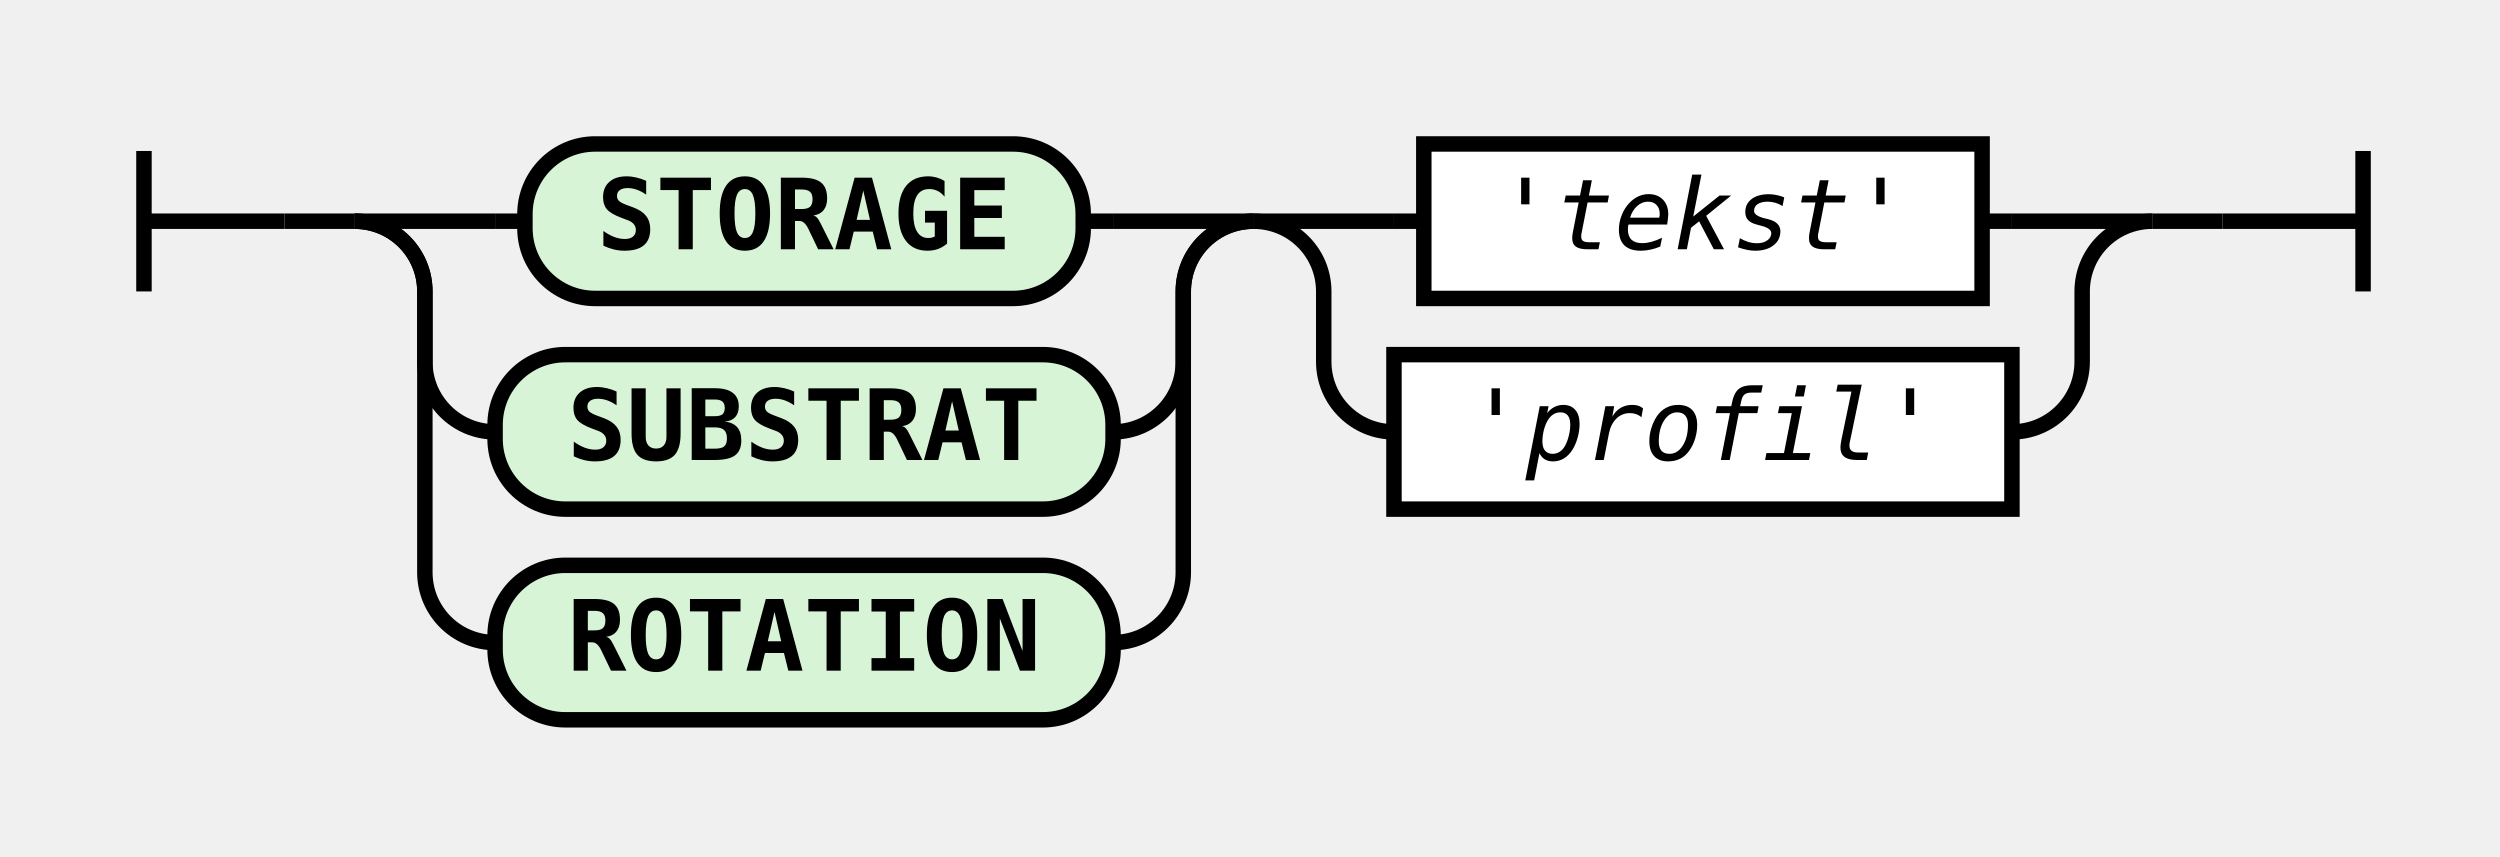
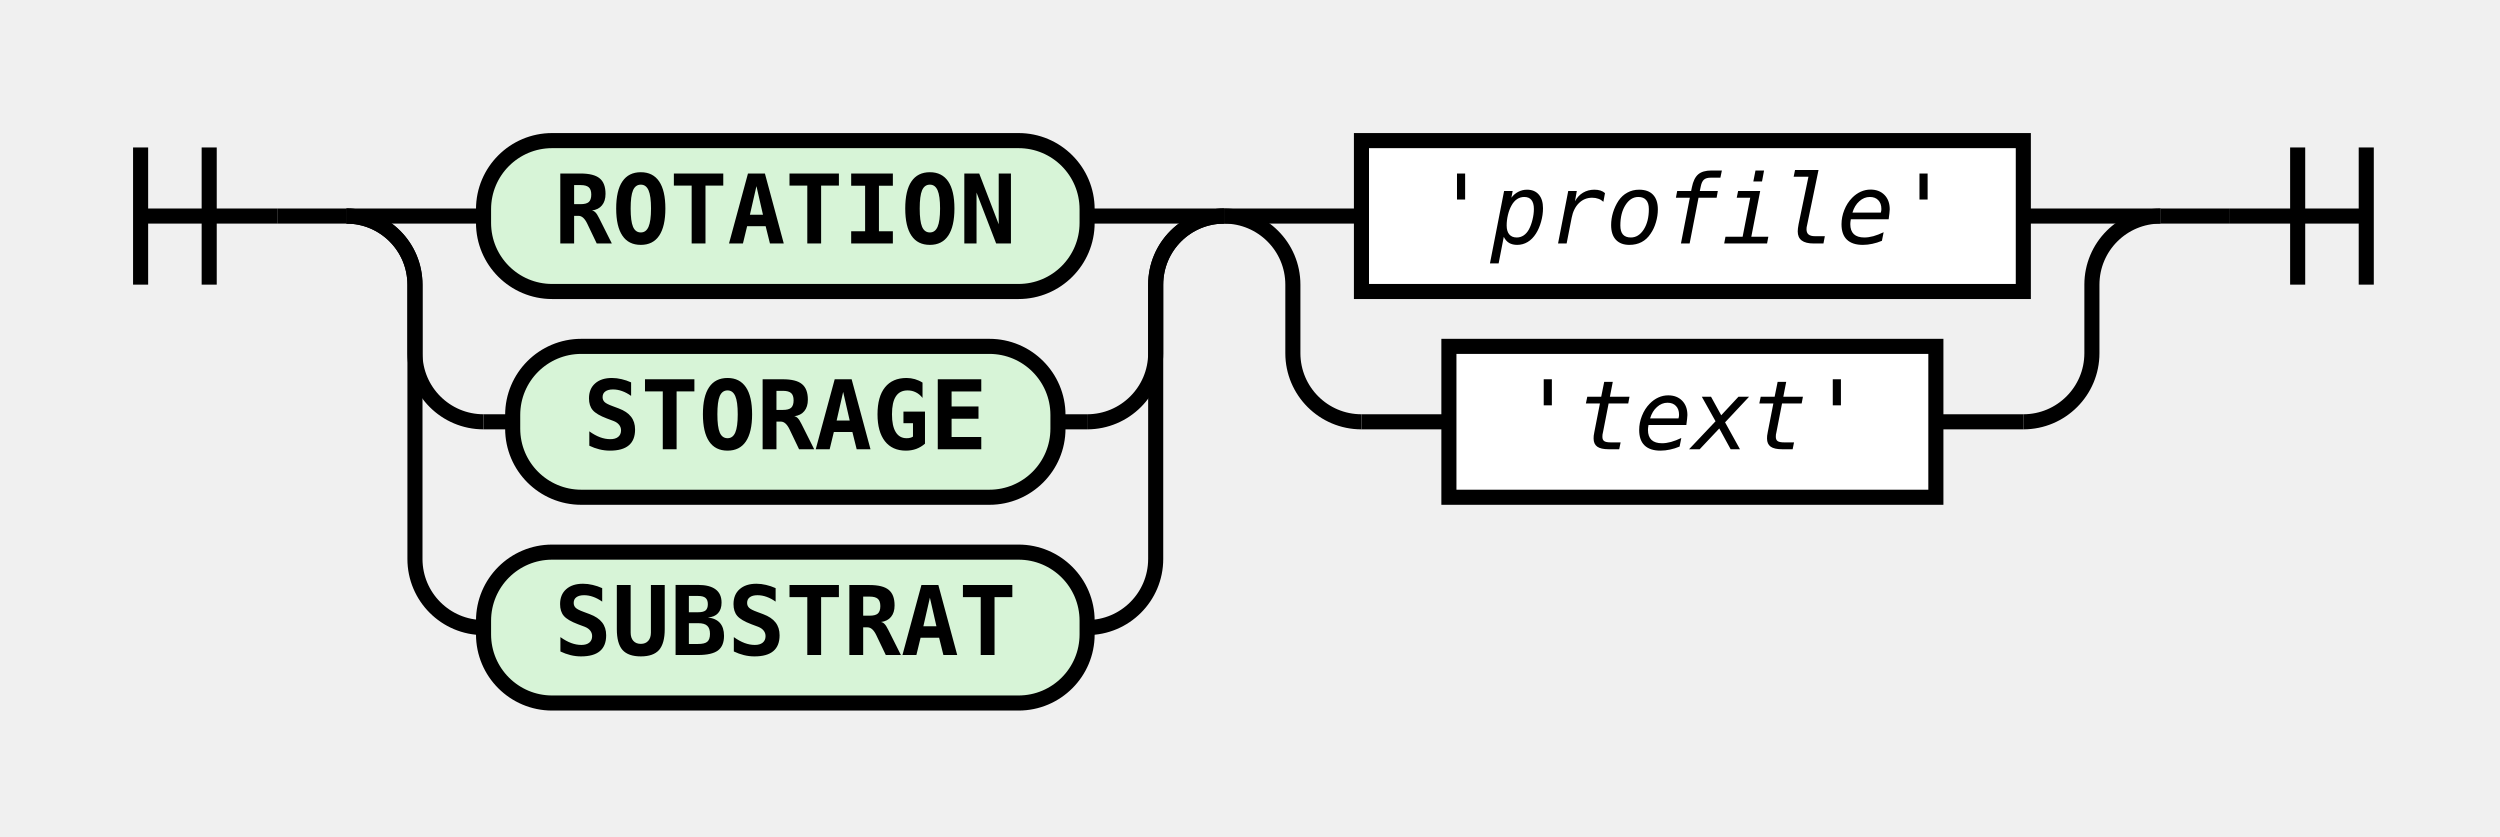
- <svg xmlns="http://www.w3.org/2000/svg" class="railroad-diagram" height="122" viewBox="0 0 356.0 122" width="356.0">
+ <svg xmlns="http://www.w3.org/2000/svg" class="railroad-diagram" height="122" viewBox="0 0 364.5 122" width="364.5">
  <g transform="translate(.5 .5)">
    <g>
-       <path d="M20 21v20m0 -10h20" fill="none" stroke="#000000" stroke-width="2.2" />
+       <path d="M20 21v20m10 -20v20m-10 -10h20" />
    </g>
-     <path d="M40 31h10" fill="none" stroke="#000000" stroke-width="2.2" />
+     <path d="M40 31h10" />
    <g>
-       <path d="M50 31h0.0" fill="none" stroke="#000000" stroke-width="2.2" />
-       <path d="M306.0 31h0.0" fill="none" stroke="#000000" stroke-width="2.2" />
+       <path d="M50 31h0.0" />
+       <path d="M314.5 31h0.0" />
      <g>
-         <path d="M50.0 31h0.0" fill="none" stroke="#000000" stroke-width="2.2" />
-         <path d="M178.0 31h0.0" fill="none" stroke="#000000" stroke-width="2.2" />
-         <path d="M50.0 31h20" fill="none" stroke="#000000" stroke-width="2.2" />
+         <path d="M50.0 31h0.0" />
+         <path d="M178.0 31h0.0" />
+         <path d="M50.0 31h20" />
        <g class="terminal ">
-           <path d="M70.0 31h4.25" fill="none" stroke="#000000" stroke-width="2.2" />
-           <path d="M153.75 31h4.25" fill="none" stroke="#000000" stroke-width="2.2" />
-           <rect height="22" rx="10" ry="10" width="79.5" x="74.25" y="20" stroke="#000000" stroke-width="2.2" fill="#d7f4d7" />
-           <text x="114" y="35" font-family="DejaVu Sans Mono, monospace" font-size="14" font-weight="bold" text-anchor="middle" fill="#000000">STORAGE</text>
+           <path d="M70.0 31h0.0" />
+           <path d="M158.0 31h0.0" />
+           <rect height="22" rx="10" ry="10" width="88" x="70" y="20" />
+           <text x="114" y="35">ROTATION</text>
        </g>
-         <path d="M158.0 31h20" fill="none" stroke="#000000" stroke-width="2.2" />
-         <path d="M50.0 31a10 10 0 0 1 10 10v10a10 10 0 0 0 10 10" fill="none" stroke="#000000" stroke-width="2.2" />
+         <path d="M158.0 31h20" />
+         <path d="M50.0 31a10 10 0 0 1 10 10v10a10 10 0 0 0 10 10" />
        <g class="terminal ">
-           <path d="M70.0 61h0.0" fill="none" stroke="#000000" stroke-width="2.2" />
-           <path d="M158.0 61h0.0" fill="none" stroke="#000000" stroke-width="2.2" />
-           <rect height="22" rx="10" ry="10" width="88" x="70" y="50" stroke="#000000" stroke-width="2.2" fill="#d7f4d7" />
-           <text x="114" y="65" font-family="DejaVu Sans Mono, monospace" font-size="14" font-weight="bold" text-anchor="middle" fill="#000000">SUBSTRAT</text>
+           <path d="M70.0 61h4.25" />
+           <path d="M153.75 61h4.25" />
+           <rect height="22" rx="10" ry="10" width="79.5" x="74.25" y="50" />
+           <text x="114" y="65">STORAGE</text>
        </g>
-         <path d="M158.0 61a10 10 0 0 0 10 -10v-10a10 10 0 0 1 10 -10" fill="none" stroke="#000000" stroke-width="2.2" />
-         <path d="M50.0 31a10 10 0 0 1 10 10v40a10 10 0 0 0 10 10" fill="none" stroke="#000000" stroke-width="2.2" />
+         <path d="M158.0 61a10 10 0 0 0 10 -10v-10a10 10 0 0 1 10 -10" />
+         <path d="M50.0 31a10 10 0 0 1 10 10v40a10 10 0 0 0 10 10" />
        <g class="terminal ">
-           <path d="M70.0 91h0.0" fill="none" stroke="#000000" stroke-width="2.2" />
-           <path d="M158.0 91h0.0" fill="none" stroke="#000000" stroke-width="2.2" />
-           <rect height="22" rx="10" ry="10" width="88" x="70" y="80" stroke="#000000" stroke-width="2.2" fill="#d7f4d7" />
-           <text x="114" y="95" font-family="DejaVu Sans Mono, monospace" font-size="14" font-weight="bold" text-anchor="middle" fill="#000000">ROTATION</text>
+           <path d="M70.0 91h0.0" />
+           <path d="M158.0 91h0.0" />
+           <rect height="22" rx="10" ry="10" width="88" x="70" y="80" />
+           <text x="114" y="95">SUBSTRAT</text>
        </g>
-         <path d="M158.0 91a10 10 0 0 0 10 -10v-40a10 10 0 0 1 10 -10" fill="none" stroke="#000000" stroke-width="2.2" />
+         <path d="M158.0 91a10 10 0 0 0 10 -10v-40a10 10 0 0 1 10 -10" />
      </g>
      <g>
-         <path d="M178.0 31h0.0" fill="none" stroke="#000000" stroke-width="2.2" />
-         <path d="M306.0 31h0.0" fill="none" stroke="#000000" stroke-width="2.2" />
-         <path d="M178.0 31h20" fill="none" stroke="#000000" stroke-width="2.2" />
+         <path d="M178.0 31h0.0" />
+         <path d="M314.5 31h0.0" />
+         <path d="M178.0 31h20" />
        <g class="non-terminal ">
-           <path d="M198.0 31h4.25" fill="none" stroke="#000000" stroke-width="2.2" />
-           <path d="M281.75 31h4.25" fill="none" stroke="#000000" stroke-width="2.2" />
-           <rect height="22" width="79.5" x="202.25" y="20" stroke="#000000" stroke-width="2.2" fill="#ffffff" />
-           <text x="242" y="35" font-family="DejaVu Sans Mono, monospace" font-size="14" font-weight="normal" font-style="italic" text-anchor="middle" fill="#000000">'tekst'</text>
+           <path d="M198.0 31h0.0" />
+           <path d="M294.5 31h0.0" />
+           <rect height="22" width="96.5" x="198" y="20" />
+           <text x="246.25" y="35">'profile'</text>
        </g>
-         <path d="M286.0 31h20" fill="none" stroke="#000000" stroke-width="2.2" />
-         <path d="M178.0 31a10 10 0 0 1 10 10v10a10 10 0 0 0 10 10" fill="none" stroke="#000000" stroke-width="2.2" />
+         <path d="M294.5 31h20" />
+         <path d="M178.0 31a10 10 0 0 1 10 10v10a10 10 0 0 0 10 10" />
        <g class="non-terminal ">
-           <path d="M198.0 61h0.0" fill="none" stroke="#000000" stroke-width="2.2" />
-           <path d="M286.0 61h0.0" fill="none" stroke="#000000" stroke-width="2.2" />
-           <rect height="22" width="88" x="198" y="50" stroke="#000000" stroke-width="2.2" fill="#ffffff" />
-           <text x="242" y="65" font-family="DejaVu Sans Mono, monospace" font-size="14" font-weight="normal" font-style="italic" text-anchor="middle" fill="#000000">'profil'</text>
+           <path d="M198.0 61h12.75" />
+           <path d="M281.75 61h12.75" />
+           <rect height="22" width="71" x="210.75" y="50" />
+           <text x="246.25" y="65">'text'</text>
        </g>
-         <path d="M286.0 61a10 10 0 0 0 10 -10v-10a10 10 0 0 1 10 -10" fill="none" stroke="#000000" stroke-width="2.2" />
+         <path d="M294.5 61a10 10 0 0 0 10 -10v-10a10 10 0 0 1 10 -10" />
      </g>
    </g>
-     <path d="M306.0 31h10" fill="none" stroke="#000000" stroke-width="2.2" />
-     <path d="M 316.0 31 h 20 m 0 -10 v 20" fill="none" stroke="#000000" stroke-width="2.2" />
+     <path d="M314.5 31h10" />
+     <path d="M 324.5 31 h 20 m -10 -10 v 20 m 10 -20 v 20" />
  </g>
+   <style>/*  */
+ 	svg.railroad-diagram {
+ 		background-color: transparent;
+ 	}
+ 	svg.railroad-diagram path {
+ 		stroke-width: 2.2;
+ 		stroke: #000000;
+ 		fill: none;
+ 	}
+ 	svg.railroad-diagram text {
+ 		font: bold 14px "DejaVu Sans Mono", monospace;
+ 		text-anchor: middle;
+ 		fill: #000000;
+ 	}
+ 	svg.railroad-diagram text.label {
+ 		text-anchor: start;
+ 	}
+ 	svg.railroad-diagram text.comment {
+ 		font: italic 12px "DejaVu Sans Mono", monospace;
+ 	}
+ 	svg.railroad-diagram rect {
+ 		stroke-width: 2.2;
+ 		stroke: #000000;
+ 		fill: #d7f4d7;
+ 	}
+ 	svg.railroad-diagram rect.group-box {
+ 		stroke: gray;
+ 		stroke-dasharray: 10 5;
+ 		fill: none;
+ 	}
+ 	svg.railroad-diagram g.non-terminal rect {
+ 		fill: #ffffff;
+ 	}
+ 	svg.railroad-diagram g.non-terminal text {
+ 		font-style: italic;
+ 		font-weight: normal;
+ 	}
+ 
+ /*  */
+ </style>
</svg>
